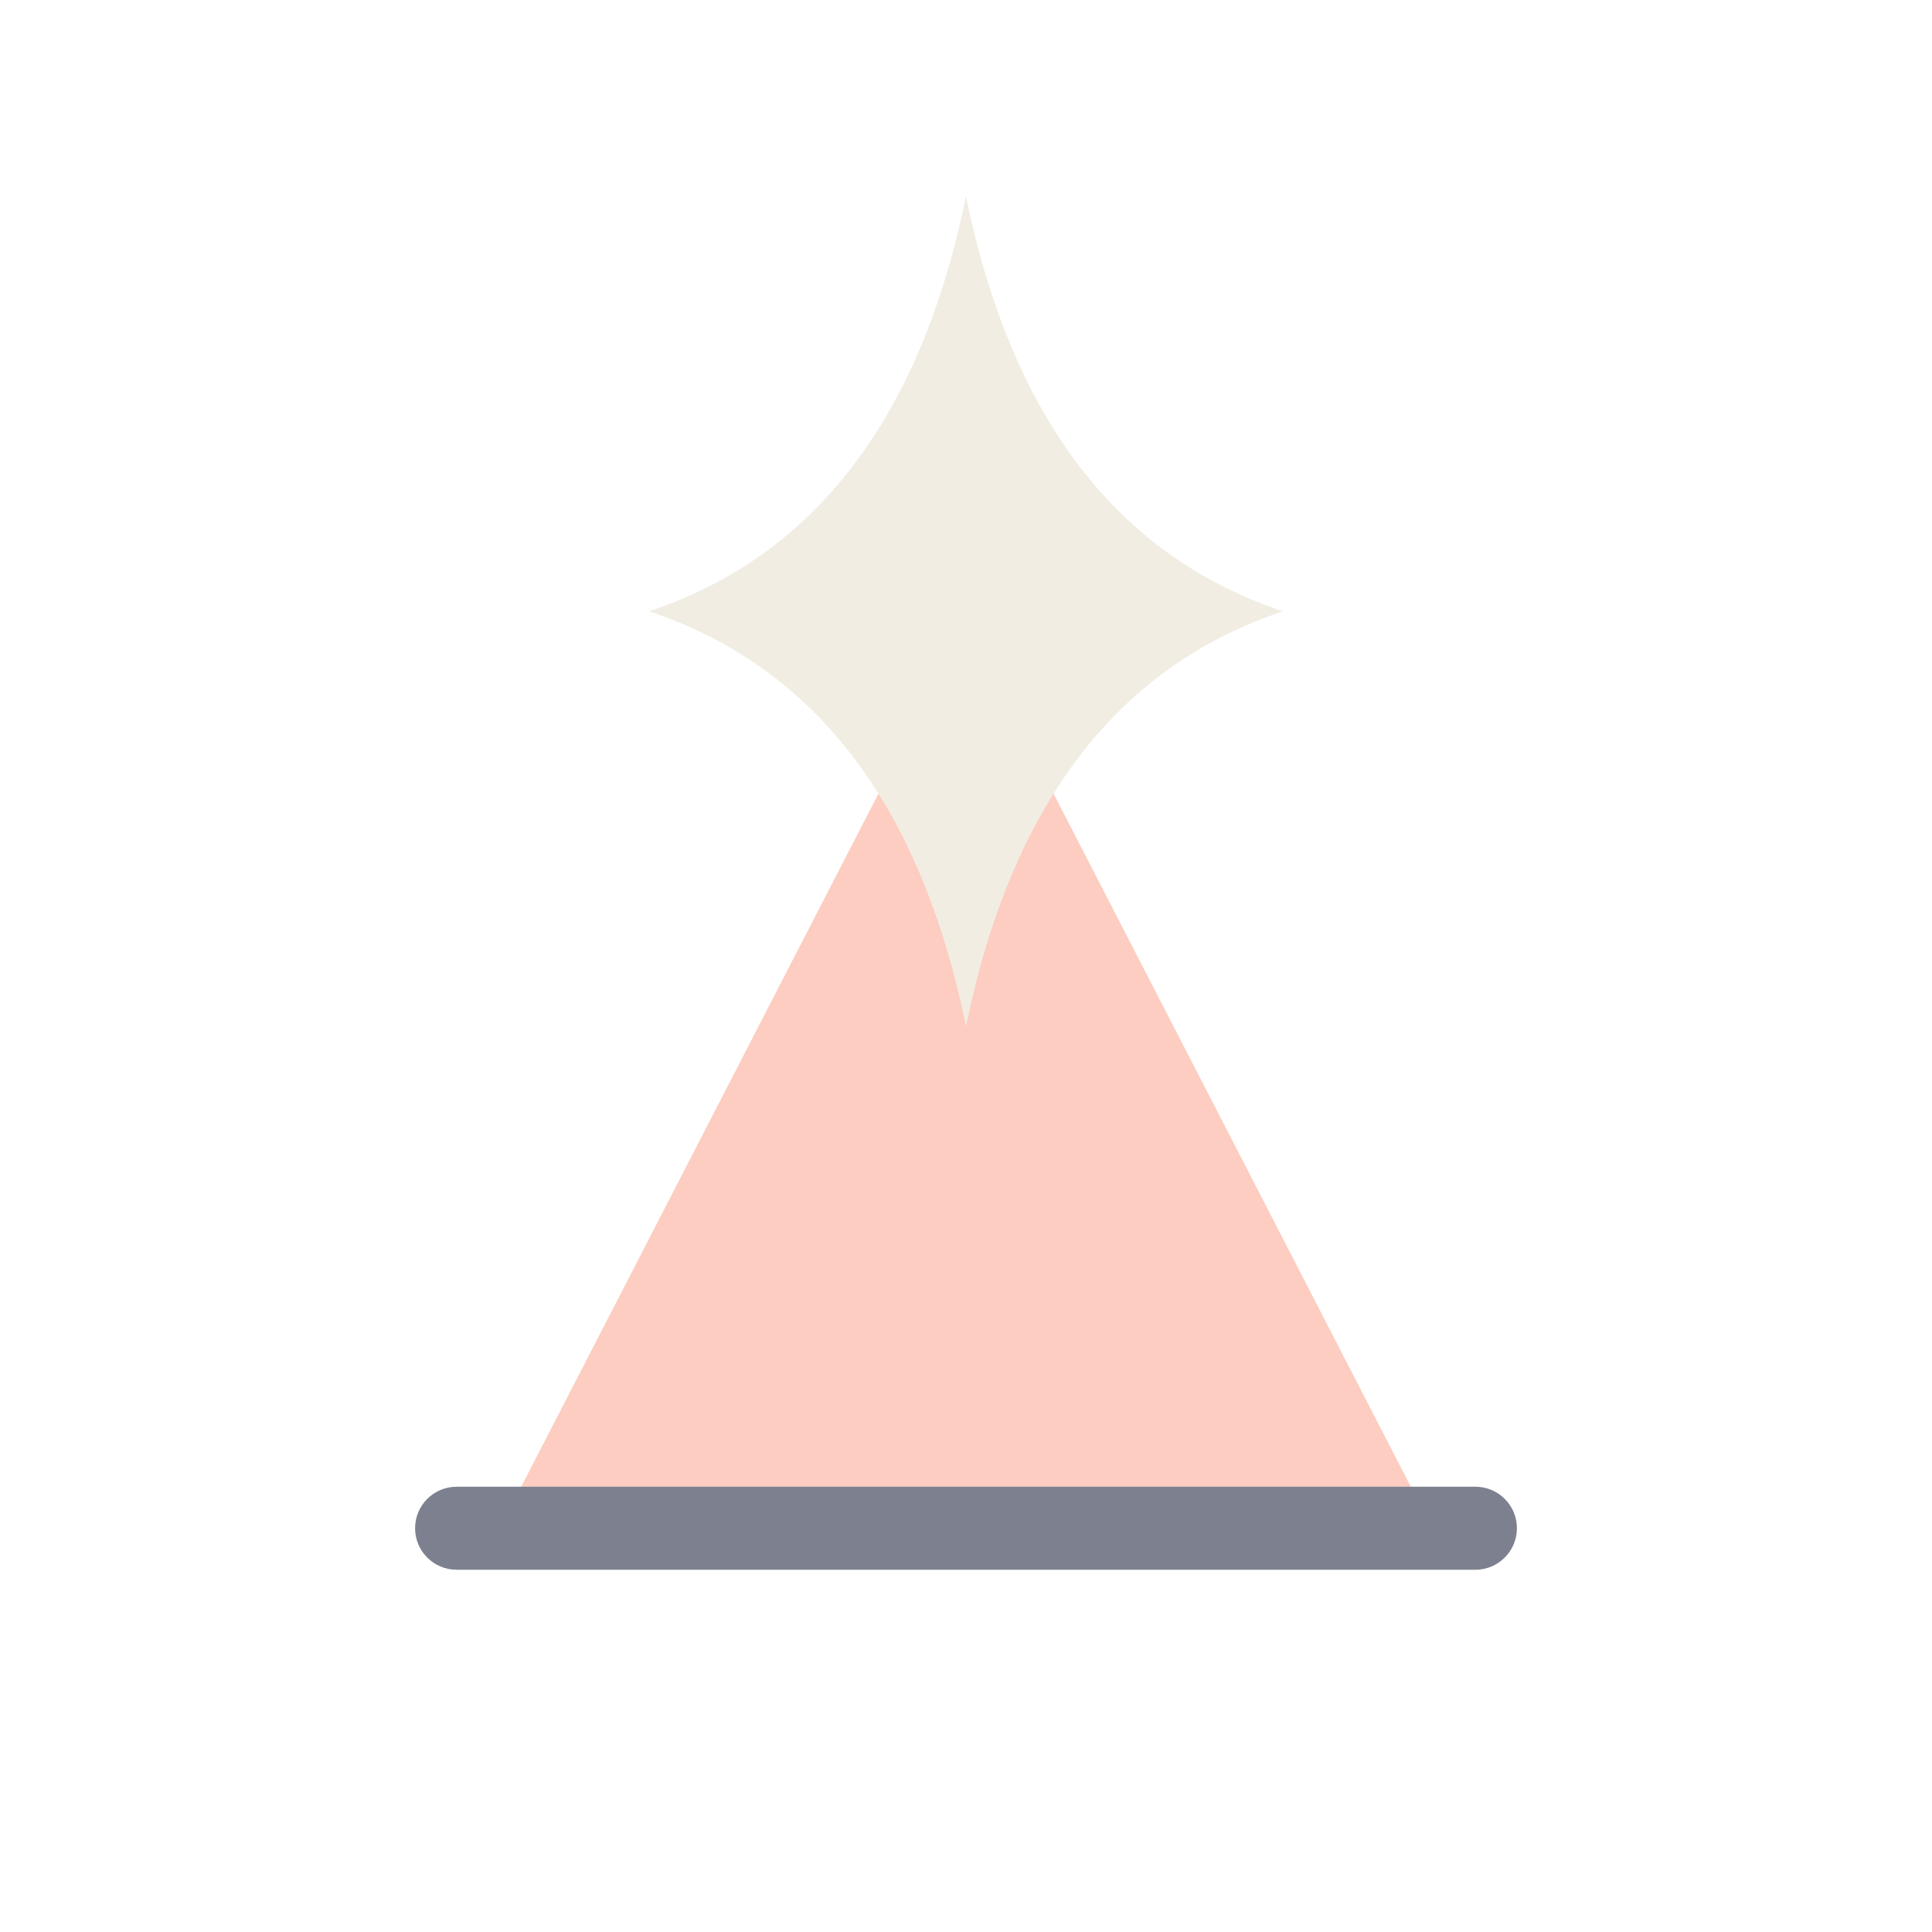
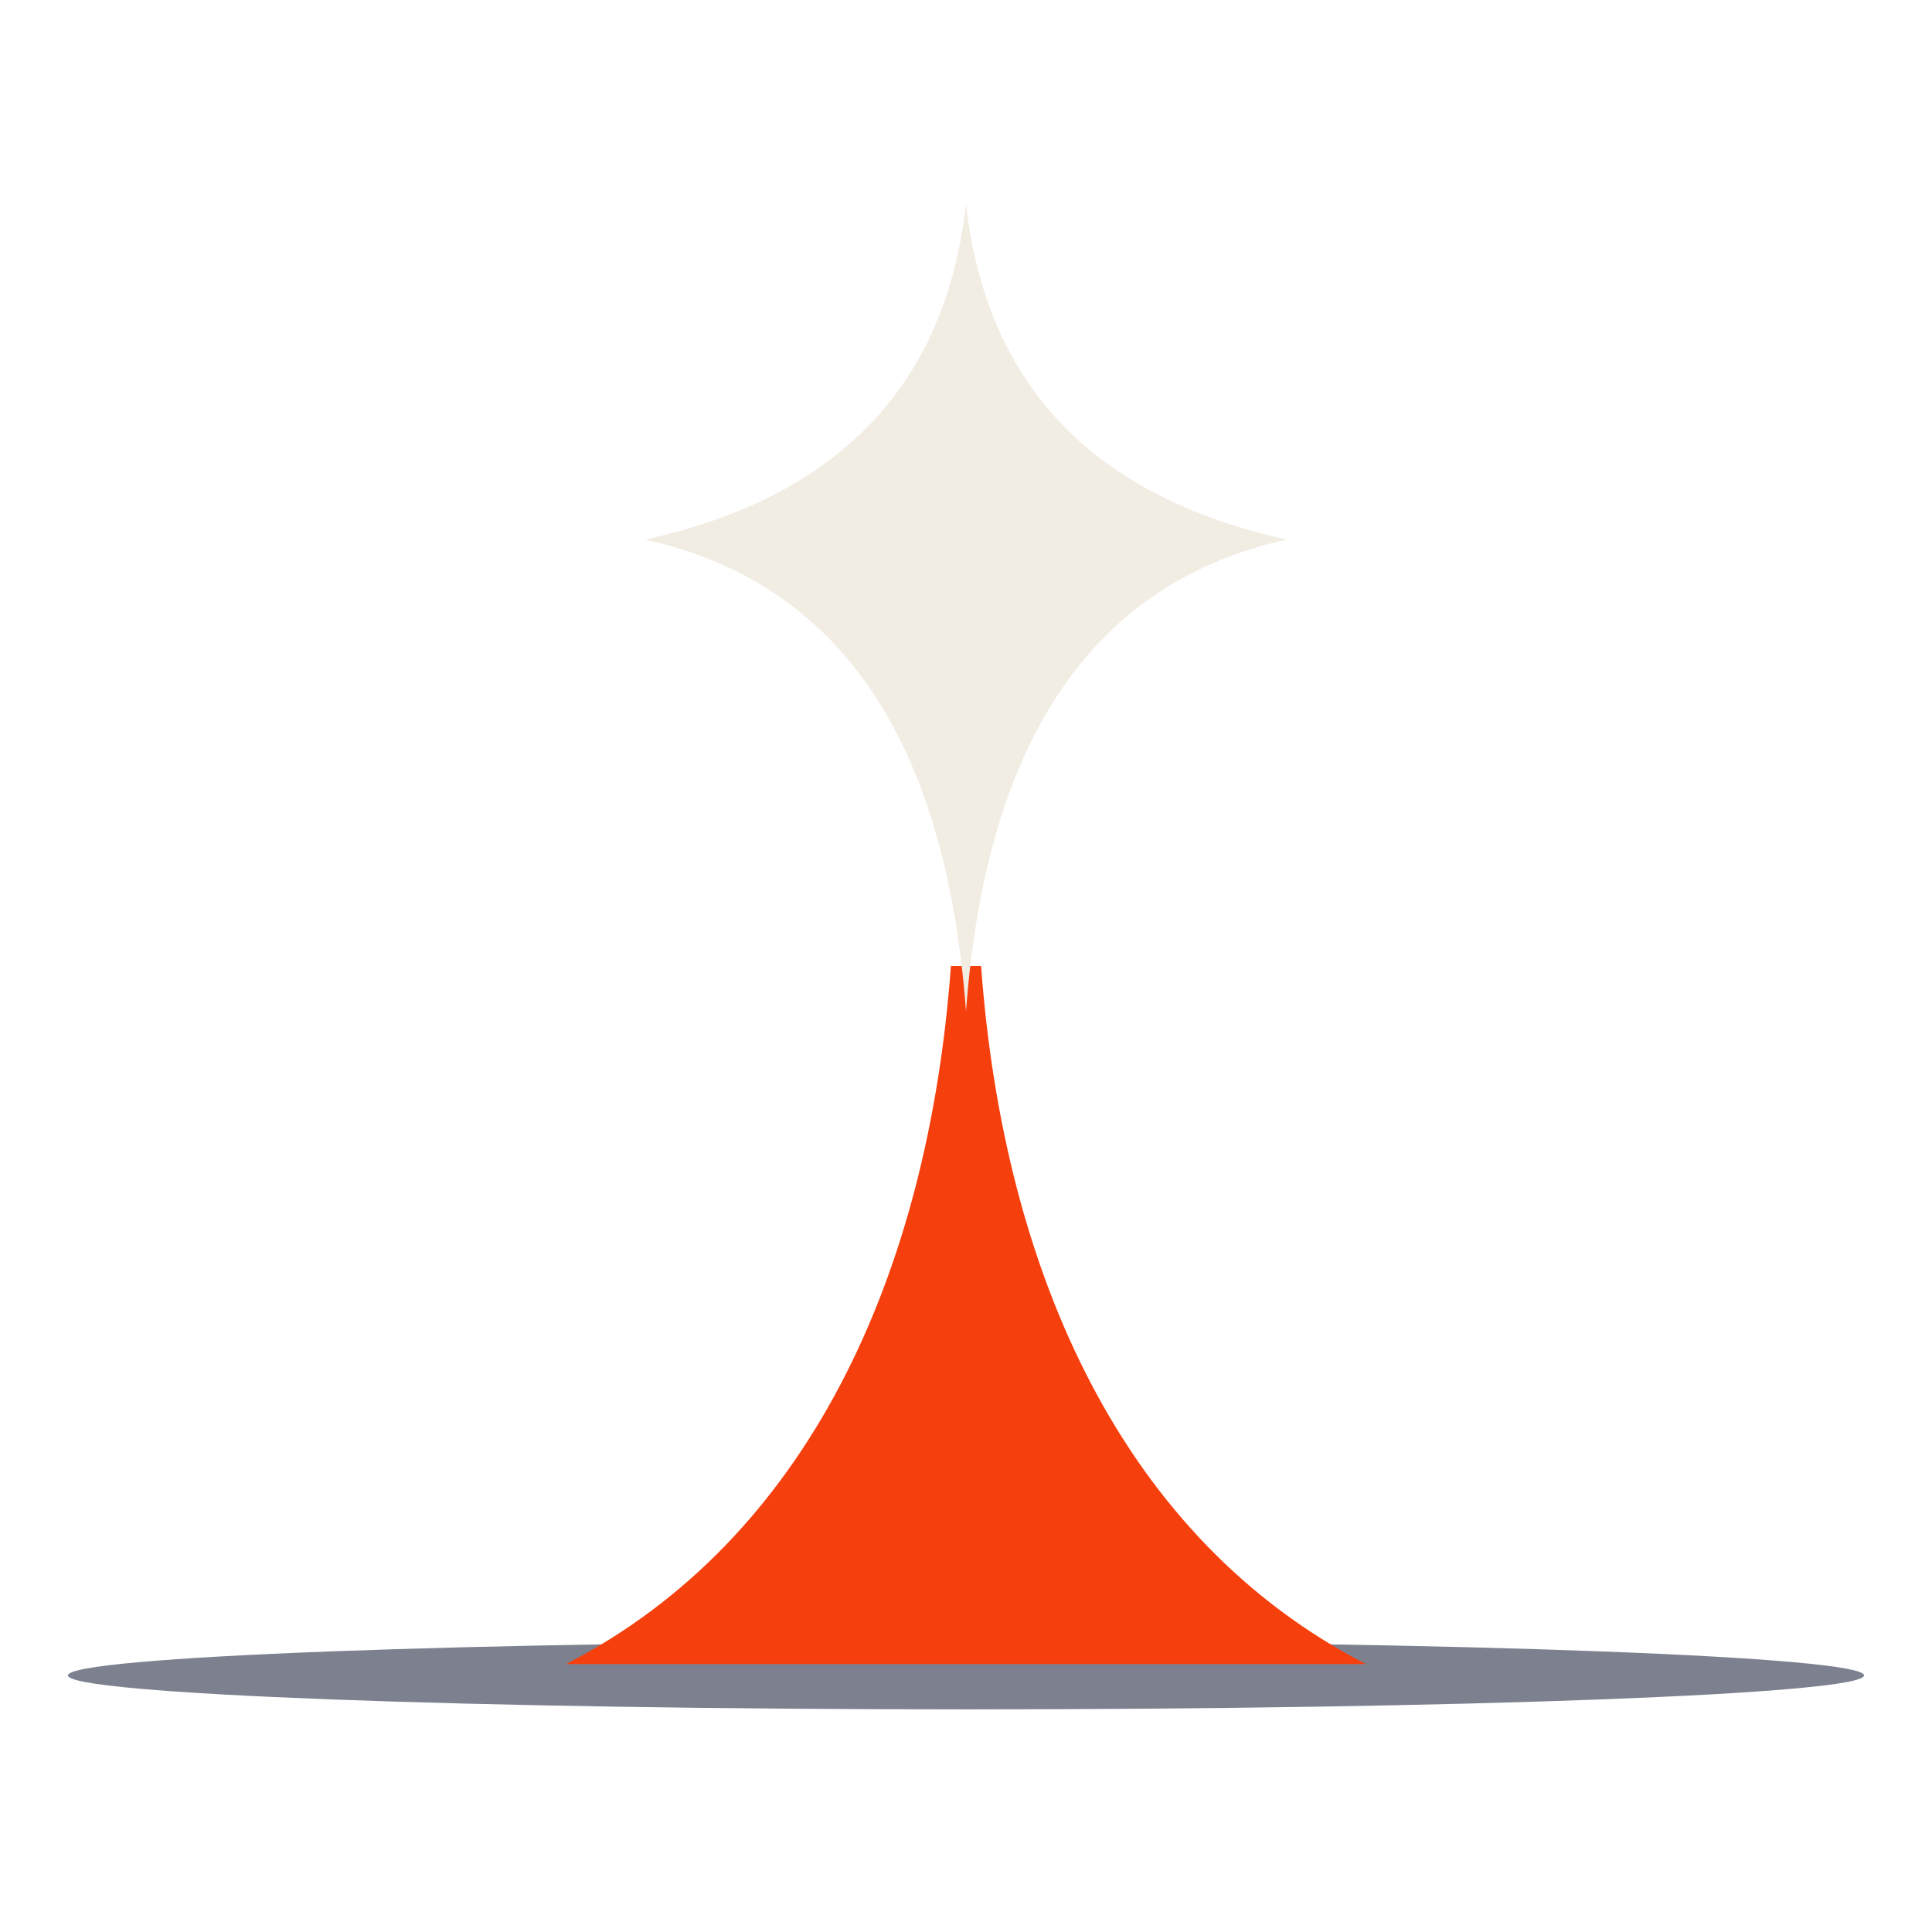
<svg xmlns="http://www.w3.org/2000/svg" viewBox="0 0 512 512" width="512" height="512">
-   <path fill="#F5400E" fill-opacity="0.26" d="M234 208 L134 402 L378 402 L278 208 Z" />
-   <path fill="#F2EDE3" d="M256 52 Q 274 140 340 162 Q 274 184 256 272 Q 238 184 172 162 Q 238 140 256 52 Z" />
-   <rect x="110" y="394" width="292" height="22" rx="11" fill="#7D818F" />
+   <ellipse cx="256" cy="444" rx="238" ry="9" fill="#7D818F" />
+   <path fill="#F5400E" d="M252 256 C 246 338 214 408 150 441 L 362 441 C 298 408 266 338 260 256 Z" />
+   <path fill="#F2EDE3" d="M256 54 Q 264 126 341 143 Q 264 160 256 268 Q 248 160 171 143 Q 248 126 256 54 Z" />
</svg>
